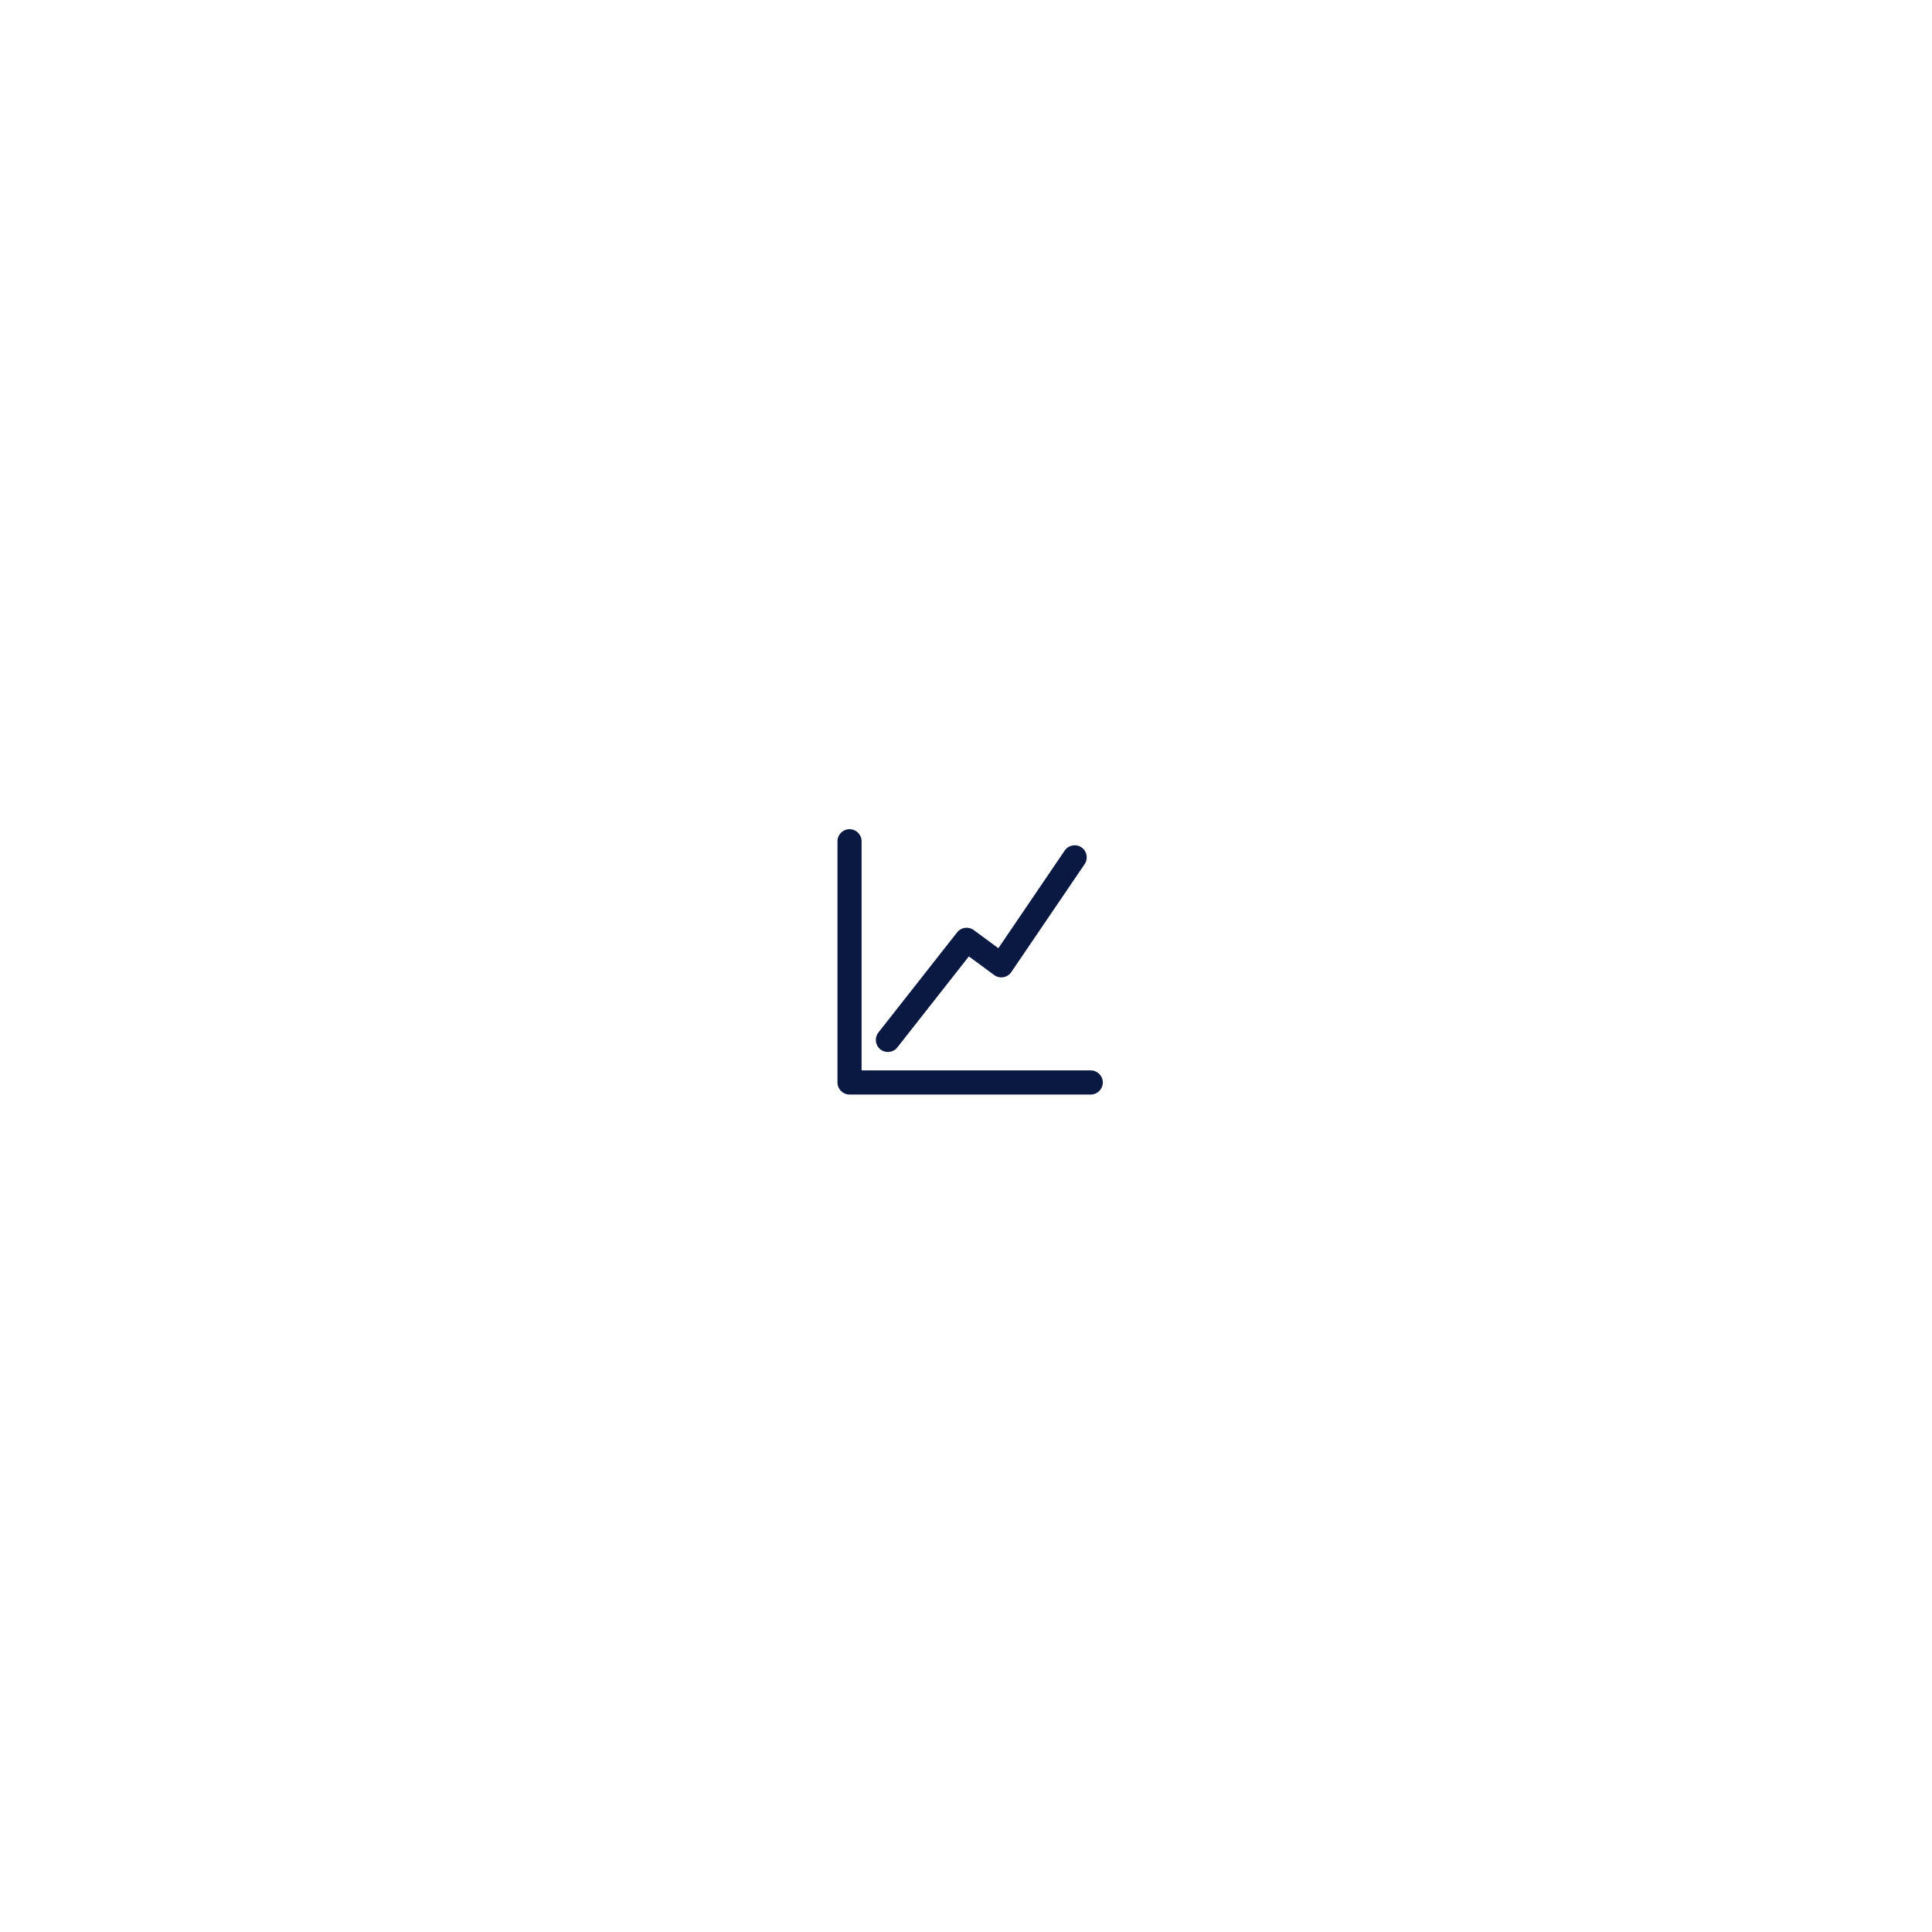
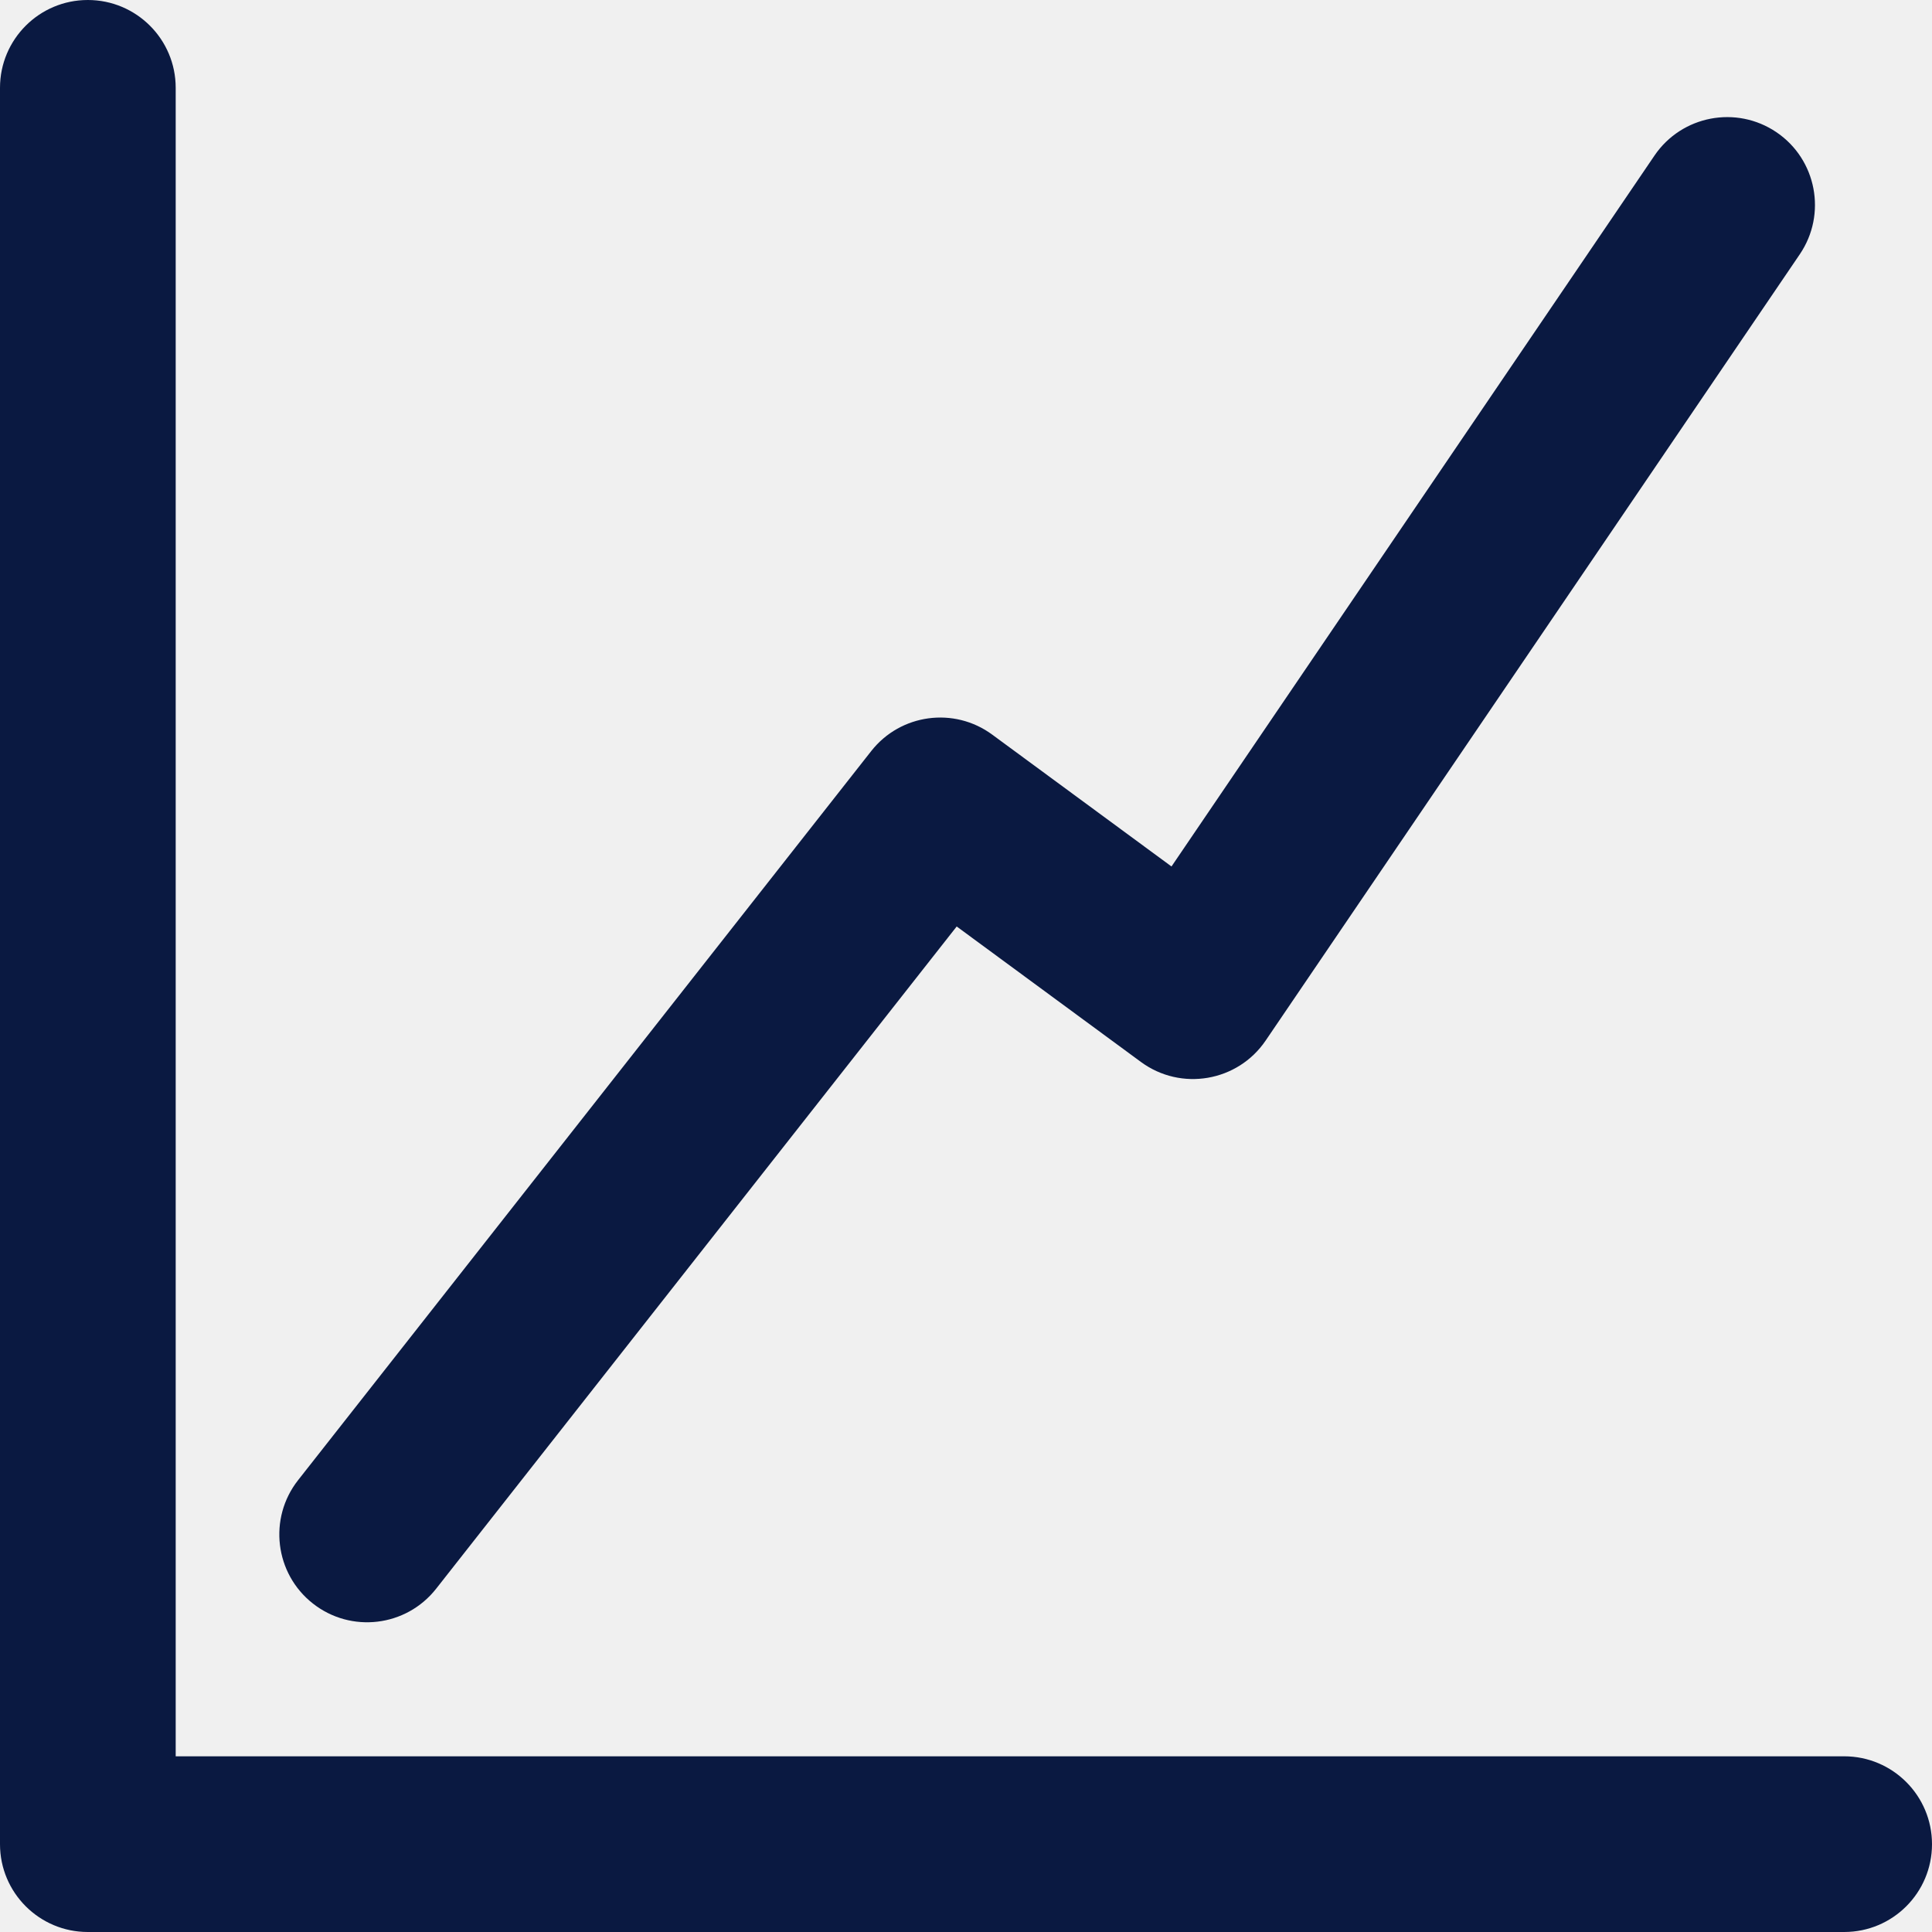
- <svg xmlns="http://www.w3.org/2000/svg" width="233px" height="233px" viewBox="0 0 233 233" version="1.1">
-   <g id="ui" stroke="none" stroke-width="1" fill="#0A1941" fill-rule="evenodd">
-     <g id="GENERAL-UI-COMPONENT" transform="translate(-867, -2283)">
-       <rect fill="#FFFFFF" x="0" y="0" width="1440" height="5056" />
-       <g id="line_chart" transform="translate(967, 2383)" fill="#0A1941">
-         <g id="Path">
-           <path d="M3.909,29.091 L31.545,29.091 C32.348,29.091 33,29.742 33,30.546 C33,31.35 32.349,32.001 31.545,32.001 L2.454,32.001 C1.651,32.001 0.999,31.35 0.999,30.546 L0.999,1.455 C0.999,0.652 1.65,-3.55271368e-15 2.454,-3.55271368e-15 C3.258,-3.55271368e-15 3.909,0.651 3.909,1.455 L3.909,29.091 Z" />
-           <path d="M16.845,15.346 L8.223,26.315 C7.727,26.947 6.812,27.056 6.181,26.56 C5.55,26.064 5.44,25.149 5.936,24.518 L15.429,12.441 C15.914,11.824 16.802,11.703 17.434,12.168 L20.403,14.352 L28.403,2.577 C28.854,1.913 29.759,1.74 30.424,2.191 C31.089,2.642 31.261,3.547 30.81,4.212 L21.962,17.236 C21.499,17.918 20.561,18.079 19.897,17.59 L16.847,15.346 L16.845,15.346 Z" />
+ <svg xmlns="http://www.w3.org/2000/svg" width="33px" height="33px" viewBox="0 0 33 33" version="1.1">
+   <g id="ui" stroke="none" stroke-width="1" fill="none" fill-rule="evenodd">
+     <g id="GENERAL-UI-COMPONENT" transform="translate(-965, -2381)" fill="#0A1941">
+       <g id="icon/chart/line" transform="translate(965, 2381)">
+         <g id="line_chart-(1)">
+           <path d="M3.001,29.999 L31.5,29.999 C32.328,29.999 33,30.671 33,31.5 C33,32.329 32.329,33 31.5,33 L1.5,33 C0.672,33 -5.68434189e-14,32.329 -5.68434189e-14,31.5 L-5.68434189e-14,1.5 C-5.68434189e-14,0.672 0.671,5.68434189e-14 1.5,5.68434189e-14 C2.329,5.68434189e-14 3.001,0.671 3.001,1.5 L3.001,29.999 L3.001,29.999 Z" id="Path" />
+           <path d="M16.341,15.825 L7.45,27.136 C6.938,27.788 5.995,27.901 5.344,27.389 C4.693,26.878 4.58,25.934 5.091,25.283 L14.881,12.829 C15.381,12.193 16.296,12.068 16.948,12.548 L20.01,14.8 L28.26,2.657 C28.725,1.973 29.658,1.794 30.344,2.259 C31.029,2.724 31.207,3.658 30.742,4.343 L21.618,17.774 C21.14,18.477 20.173,18.643 19.488,18.139 L16.341,15.825 L16.341,15.825 Z" id="Path" />
        </g>
      </g>
    </g>
  </g>
</svg>
